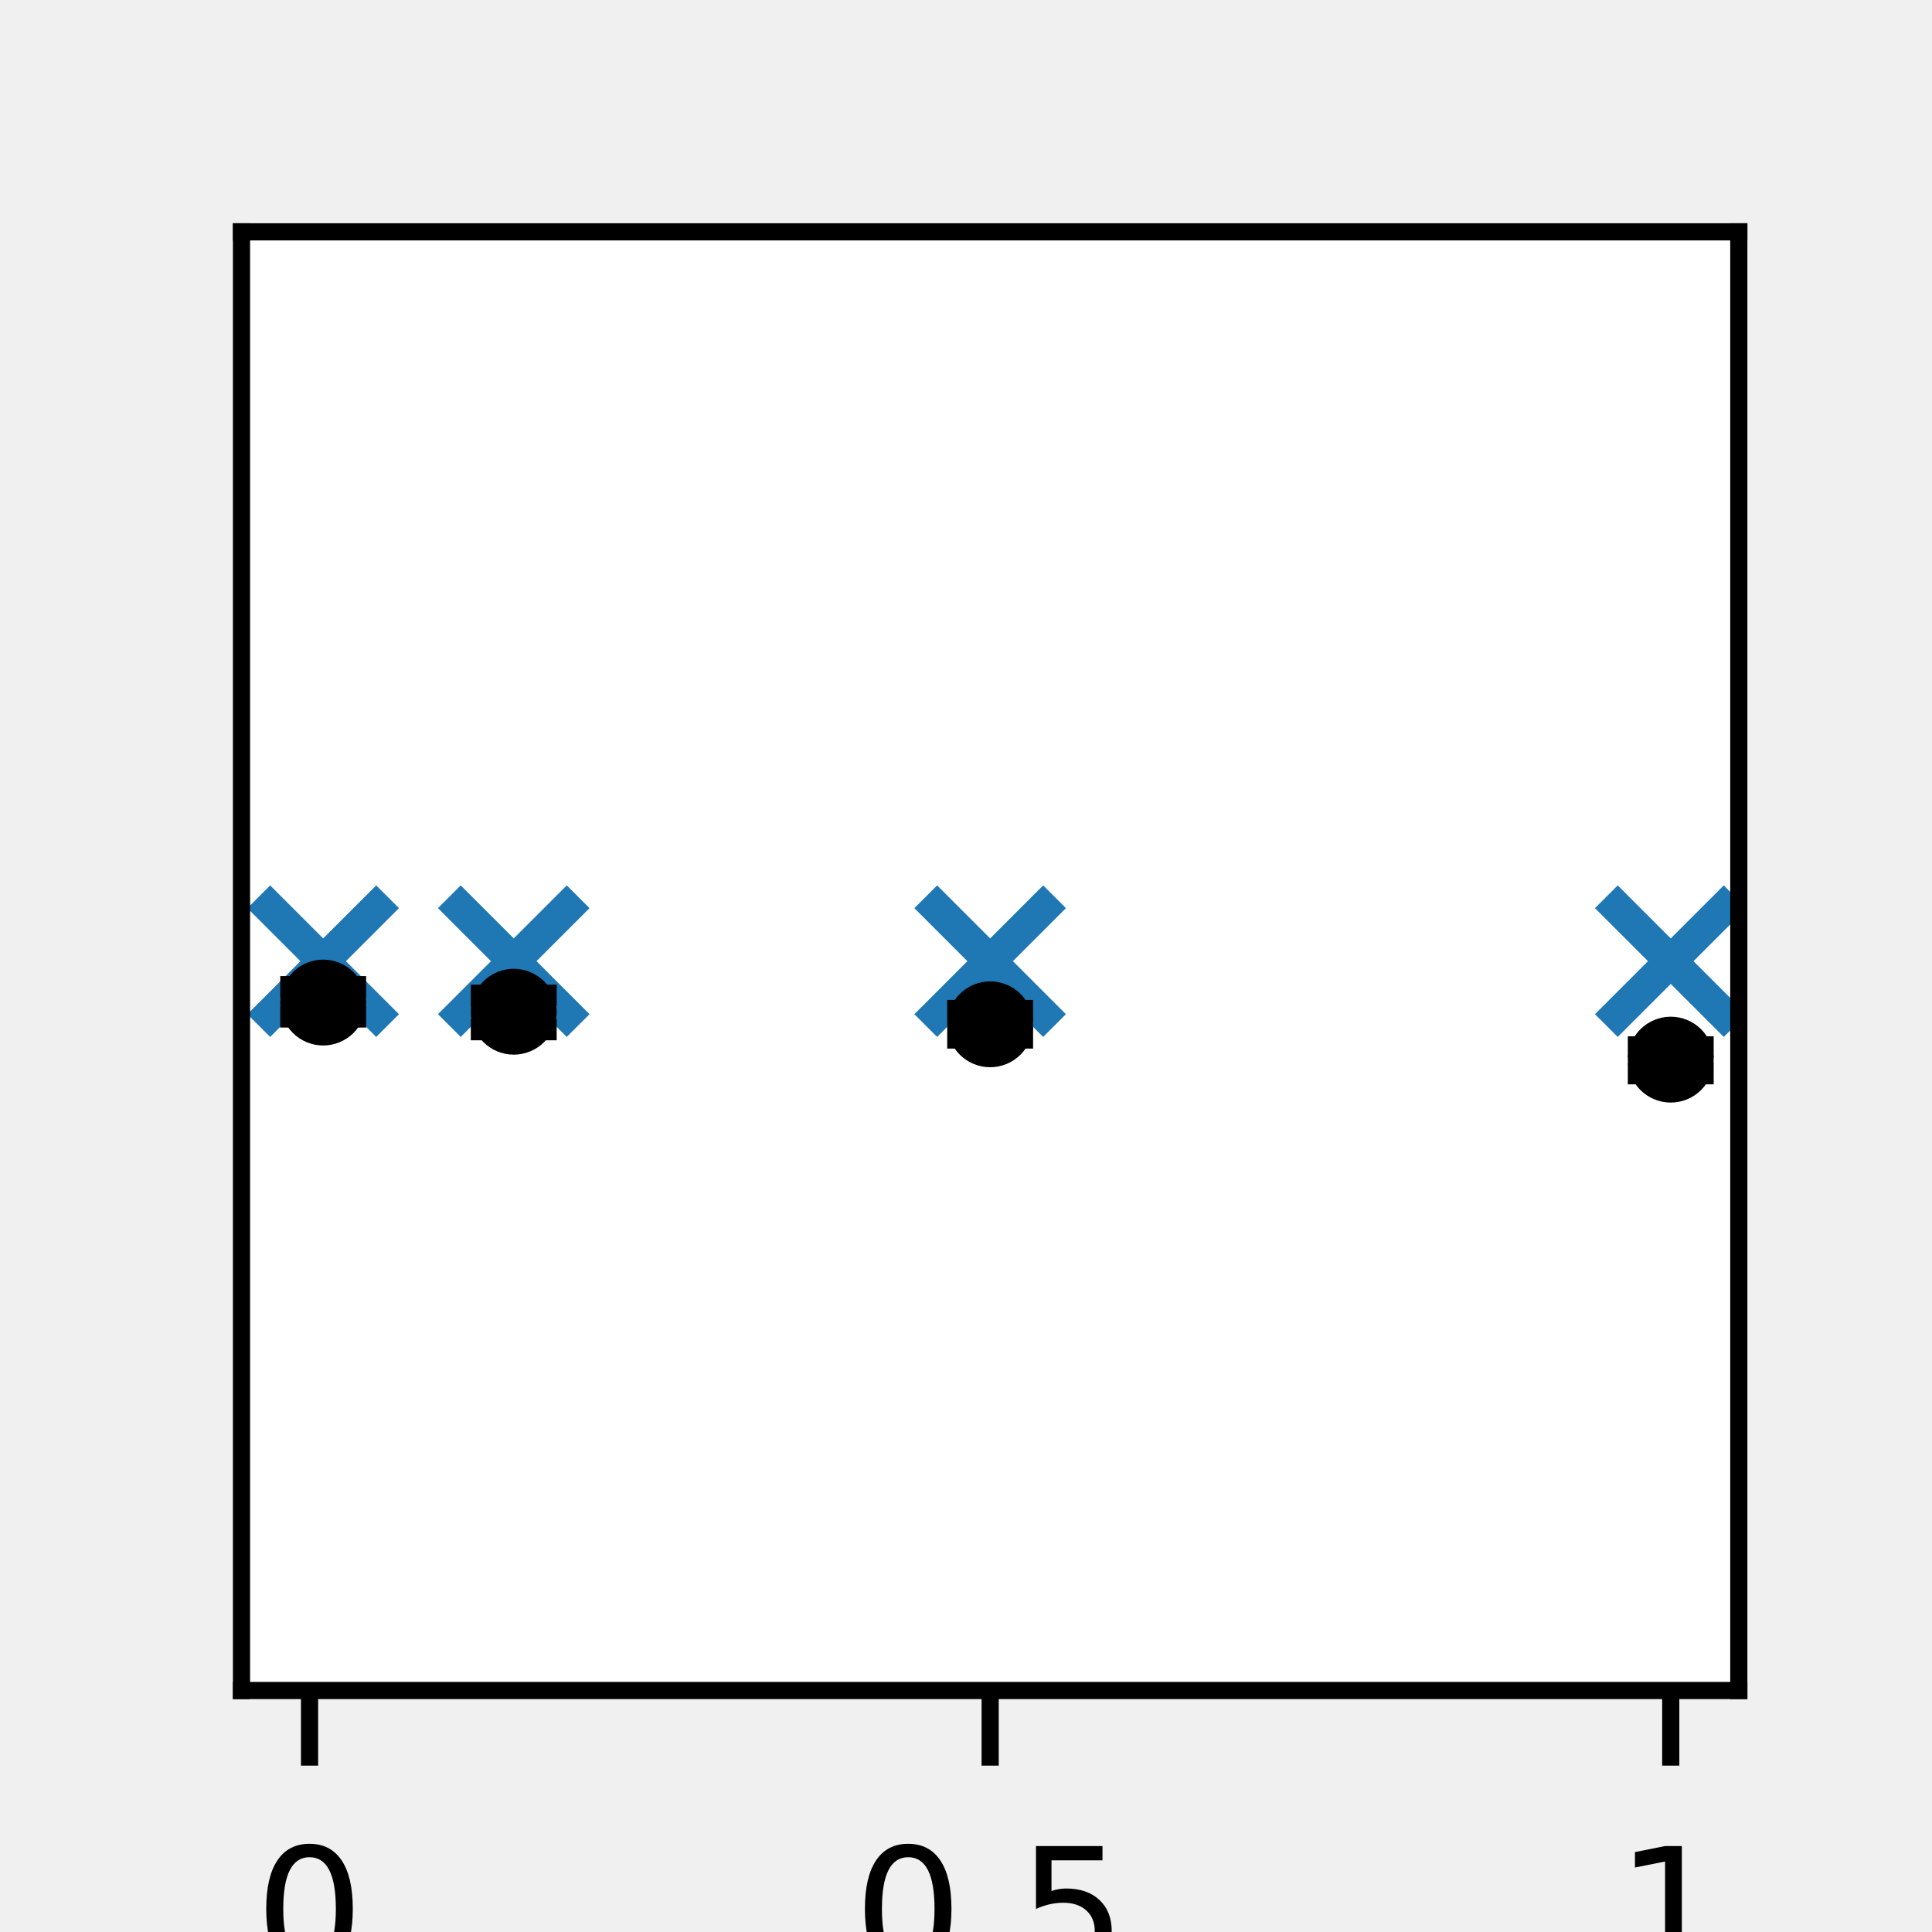
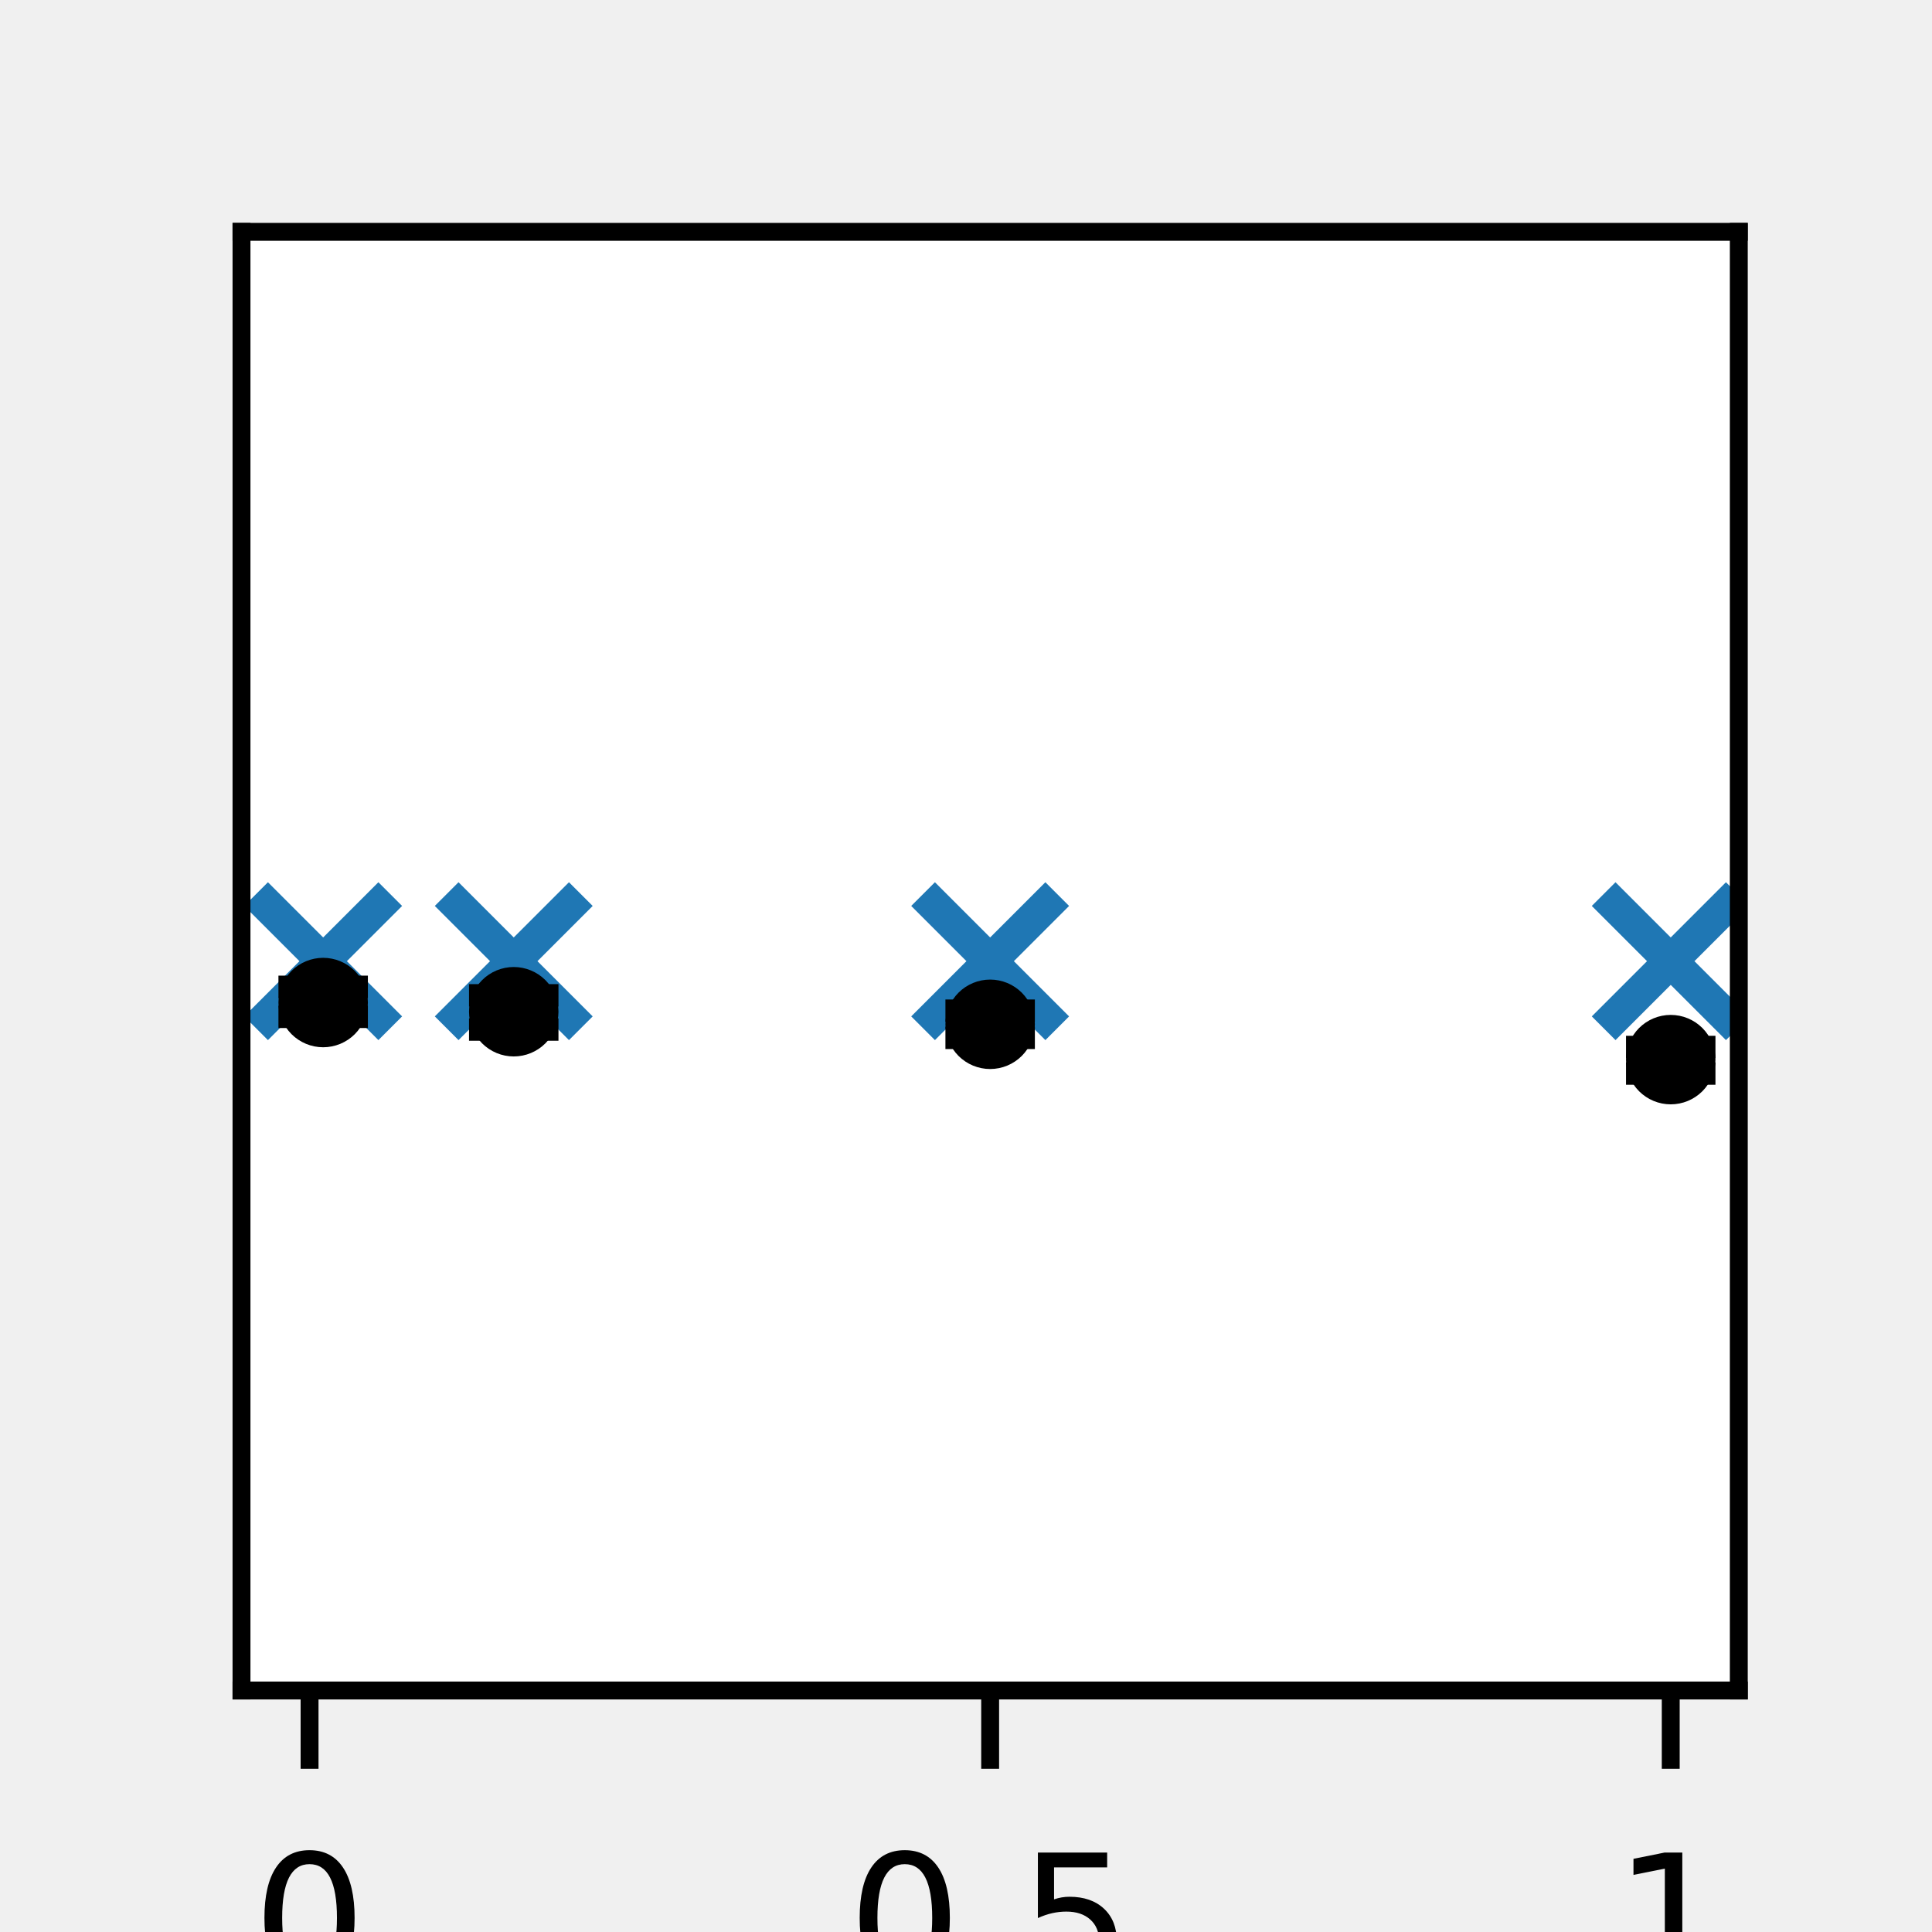
- <svg xmlns="http://www.w3.org/2000/svg" xmlns:xlink="http://www.w3.org/1999/xlink" height="90pt" version="1.1" viewBox="0 0 90 90" width="90pt">
+ <svg xmlns="http://www.w3.org/2000/svg" xmlns:xlink="http://www.w3.org/1999/xlink" height="86.4pt" version="1.1" viewBox="0 0 86.4 86.4" width="86.4pt">
  <defs>
    <style type="text/css">*{stroke-linecap:butt;stroke-linejoin:round;}</style>
  </defs>
  <g id="figure_1">
    <g id="patch_1">
-       <path d="M 0 90  L 90 90  L 90 0  L 0 0  z " style="fill:none;" />
+       <path d="M 0 86.4  L 86.4 86.4  L 86.4 0  L 0 0  z " style="fill:none;" />
    </g>
    <g id="axes_1">
      <g id="patch_2">
-         <path d="M 11.25 78.75  L 81 78.75  L 81 10.8  L 11.25 10.8  z " style="fill:#ffffff;" />
+         <path d="M 10.8 75.6  L 77.76 75.6  L 77.76 10.368  L 10.8 10.368  z " style="fill:#ffffff;" />
      </g>
      <g id="PathCollection_1">
        <defs>
-           <path d="M -3 3  L 3 -3  M -3 -3  L 3 3  " id="m6030371f75" style="stroke:#1f77b4;stroke-width:1.5;" />
+           <path d="M -3 3  L 3 -3  M -3 -3  L 3 3  " id="md6a26a51d2" style="stroke:#1f77b4;stroke-width:1.5;" />
        </defs>
-         <g clip-path="url(#p5219c16614)">
-           <use style="fill:#1f77b4;stroke:#1f77b4;stroke-width:1.5;" x="15.055" xlink:href="#m6030371f75" y="44.775" />
-           <use style="fill:#1f77b4;stroke:#1f77b4;stroke-width:1.5;" x="23.932" xlink:href="#m6030371f75" y="44.775" />
-           <use style="fill:#1f77b4;stroke:#1f77b4;stroke-width:1.5;" x="46.125" xlink:href="#m6030371f75" y="44.775" />
-           <use style="fill:#1f77b4;stroke:#1f77b4;stroke-width:1.5;" x="77.83" xlink:href="#m6030371f75" y="44.775" />
+         <g clip-path="url(#pbbb9f1c8c4)">
+           <use style="fill:#1f77b4;stroke:#1f77b4;stroke-width:1.5;" x="14.452" xlink:href="#md6a26a51d2" y="42.984" />
+           <use style="fill:#1f77b4;stroke:#1f77b4;stroke-width:1.5;" x="22.975" xlink:href="#md6a26a51d2" y="42.984" />
+           <use style="fill:#1f77b4;stroke:#1f77b4;stroke-width:1.5;" x="44.28" xlink:href="#md6a26a51d2" y="42.984" />
+           <use style="fill:#1f77b4;stroke:#1f77b4;stroke-width:1.5;" x="74.716" xlink:href="#md6a26a51d2" y="42.984" />
        </g>
      </g>
      <g id="matplotlib.axis_1">
        <g id="xtick_1">
          <g id="line2d_1">
            <defs>
-               <path d="M 0 0  L 0 3.5  " id="mf03fda601e" style="stroke:#000000;stroke-width:0.8;" />
+               <path d="M 0 0  L 0 3.5  " id="m3e0a64fc73" style="stroke:#000000;stroke-width:0.8;" />
            </defs>
            <g>
-               <use style="stroke:#000000;stroke-width:0.8;" x="14.42" xlink:href="#mf03fda601e" y="78.75" />
+               <use style="stroke:#000000;stroke-width:0.8;" x="13.844" xlink:href="#m3e0a64fc73" y="75.6" />
            </g>
          </g>
          <g id="text_1">
-             <g transform="translate(11.87546 91.82875)scale(0.08 -0.08)">
+             <g transform="translate(11.29864 88.67875)scale(0.08 -0.08)">
              <defs>
                <path d="M 2034 4250  Q 1547 4250 1301 3770  Q 1056 3291 1056 2328  Q 1056 1369 1301 889  Q 1547 409 2034 409  Q 2525 409 2770 889  Q 3016 1369 3016 2328  Q 3016 3291 2770 3770  Q 2525 4250 2034 4250  z M 2034 4750  Q 2819 4750 3233 4129  Q 3647 3509 3647 2328  Q 3647 1150 3233 529  Q 2819 -91 2034 -91  Q 1250 -91 836 529  Q 422 1150 422 2328  Q 422 3509 836 4129  Q 1250 4750 2034 4750  z " id="DejaVuSans-30" transform="scale(0.015625)" />
              </defs>
              <use xlink:href="#DejaVuSans-30" />
            </g>
          </g>
        </g>
        <g id="xtick_2">
          <g id="line2d_2">
            <g>
-               <use style="stroke:#000000;stroke-width:0.8;" x="46.125" xlink:href="#mf03fda601e" y="78.75" />
+               <use style="stroke:#000000;stroke-width:0.8;" x="44.28" xlink:href="#m3e0a64fc73" y="75.6" />
            </g>
          </g>
          <g id="text_2">
-             <g transform="translate(39.76375 91.82875)scale(0.08 -0.08)">
+             <g transform="translate(37.91875 88.67875)scale(0.08 -0.08)">
              <defs>
                <path d="M 684 794  L 1344 794  L 1344 0  L 684 0  L 684 794  z " id="DejaVuSans-2e" transform="scale(0.015625)" />
                <path d="M 691 4666  L 3169 4666  L 3169 4134  L 1269 4134  L 1269 2991  Q 1406 3038 1543 3061  Q 1681 3084 1819 3084  Q 2600 3084 3056 2656  Q 3513 2228 3513 1497  Q 3513 744 3044 326  Q 2575 -91 1722 -91  Q 1428 -91 1123 -41  Q 819 9 494 109  L 494 744  Q 775 591 1075 516  Q 1375 441 1709 441  Q 2250 441 2565 725  Q 2881 1009 2881 1497  Q 2881 1984 2565 2268  Q 2250 2553 1709 2553  Q 1456 2553 1204 2497  Q 953 2441 691 2322  L 691 4666  z " id="DejaVuSans-35" transform="scale(0.015625)" />
              </defs>
              <use xlink:href="#DejaVuSans-30" />
              <use x="63.623" xlink:href="#DejaVuSans-2e" />
              <use x="95.41" xlink:href="#DejaVuSans-35" />
            </g>
          </g>
        </g>
        <g id="xtick_3">
          <g id="line2d_3">
            <g>
-               <use style="stroke:#000000;stroke-width:0.8;" x="77.83" xlink:href="#mf03fda601e" y="78.75" />
+               <use style="stroke:#000000;stroke-width:0.8;" x="74.716" xlink:href="#m3e0a64fc73" y="75.6" />
            </g>
          </g>
          <g id="text_3">
-             <g transform="translate(75.28454 91.82875)scale(0.08 -0.08)">
+             <g transform="translate(72.17136 88.67875)scale(0.08 -0.08)">
              <defs>
                <path d="M 794 531  L 1825 531  L 1825 4091  L 703 3866  L 703 4441  L 1819 4666  L 2450 4666  L 2450 531  L 3481 531  L 3481 0  L 794 0  L 794 531  z " id="DejaVuSans-31" transform="scale(0.015625)" />
              </defs>
              <use xlink:href="#DejaVuSans-31" />
            </g>
          </g>
        </g>
        <g id="text_4">
-           <g transform="translate(43.725 103.5713)scale(0.08 -0.08)">
+           <g transform="translate(41.88 100.4213)scale(0.08 -0.08)">
            <defs>
              <path d="M 2350 4316  L 3125 0  L 2516 0  L 2038 2588  L 328 0  L -281 0  L 1903 3356  L 1794 3975  Q 1725 4369 1391 4369  L 1091 4369  L 1184 4863  L 1550 4856  Q 2253 4847 2350 4316  z " id="DejaVuSans-Oblique-3bb" transform="scale(0.015625)" />
            </defs>
            <use transform="translate(0 0.015625)" xlink:href="#DejaVuSans-Oblique-3bb" />
          </g>
        </g>
      </g>
      <g id="matplotlib.axis_2" />
      <g id="LineCollection_1">
-         <path clip-path="url(#p5219c16614)" d="M 15.055 47.368  L 15.055 45.97  " style="fill:none;stroke:#000000;stroke-width:1.5;" />
-         <path clip-path="url(#p5219c16614)" d="M 23.932 47.96  L 23.932 46.367  " style="fill:none;stroke:#000000;stroke-width:1.5;" />
-         <path clip-path="url(#p5219c16614)" d="M 46.125 48.348  L 46.125 47.081  " style="fill:none;stroke:#000000;stroke-width:1.5;" />
-         <path clip-path="url(#p5219c16614)" d="M 77.83 50.012  L 77.83 48.774  " style="fill:none;stroke:#000000;stroke-width:1.5;" />
+         <path clip-path="url(#pbbb9f1c8c4)" d="M 14.452 45.473  L 14.452 44.131  " style="fill:none;stroke:#000000;stroke-width:1.5;" />
+         <path clip-path="url(#pbbb9f1c8c4)" d="M 22.975 46.042  L 22.975 44.512  " style="fill:none;stroke:#000000;stroke-width:1.5;" />
+         <path clip-path="url(#pbbb9f1c8c4)" d="M 44.28 46.414  L 44.28 45.198  " style="fill:none;stroke:#000000;stroke-width:1.5;" />
+         <path clip-path="url(#pbbb9f1c8c4)" d="M 74.716 48.011  L 74.716 46.823  " style="fill:none;stroke:#000000;stroke-width:1.5;" />
      </g>
      <g id="line2d_4">
        <defs>
-           <path d="M 2 0  L -2 -0  " id="me46a193696" style="stroke:#000000;" />
+           <path d="M 2 0  L -2 -0  " id="m26748ab8e8" style="stroke:#000000;" />
        </defs>
-         <g clip-path="url(#p5219c16614)">
-           <use style="stroke:#000000;" x="15.055" xlink:href="#me46a193696" y="47.368" />
-           <use style="stroke:#000000;" x="23.932" xlink:href="#me46a193696" y="47.96" />
-           <use style="stroke:#000000;" x="46.125" xlink:href="#me46a193696" y="48.348" />
-           <use style="stroke:#000000;" x="77.83" xlink:href="#me46a193696" y="50.012" />
+         <g clip-path="url(#pbbb9f1c8c4)">
+           <use style="stroke:#000000;" x="14.452" xlink:href="#m26748ab8e8" y="45.473" />
+           <use style="stroke:#000000;" x="22.975" xlink:href="#m26748ab8e8" y="46.042" />
+           <use style="stroke:#000000;" x="44.28" xlink:href="#m26748ab8e8" y="46.414" />
+           <use style="stroke:#000000;" x="74.716" xlink:href="#m26748ab8e8" y="48.011" />
        </g>
      </g>
      <g id="line2d_5">
-         <g clip-path="url(#p5219c16614)">
-           <use style="stroke:#000000;" x="15.055" xlink:href="#me46a193696" y="45.97" />
-           <use style="stroke:#000000;" x="23.932" xlink:href="#me46a193696" y="46.367" />
-           <use style="stroke:#000000;" x="46.125" xlink:href="#me46a193696" y="47.081" />
-           <use style="stroke:#000000;" x="77.83" xlink:href="#me46a193696" y="48.774" />
+         <g clip-path="url(#pbbb9f1c8c4)">
+           <use style="stroke:#000000;" x="14.452" xlink:href="#m26748ab8e8" y="44.131" />
+           <use style="stroke:#000000;" x="22.975" xlink:href="#m26748ab8e8" y="44.512" />
+           <use style="stroke:#000000;" x="44.28" xlink:href="#m26748ab8e8" y="45.198" />
+           <use style="stroke:#000000;" x="74.716" xlink:href="#m26748ab8e8" y="46.823" />
        </g>
      </g>
      <g id="line2d_6">
        <defs>
-           <path d="M 0 1.5  C 0.398 1.5 0.779 1.342 1.061 1.061  C 1.342 0.779 1.5 0.398 1.5 0  C 1.5 -0.398 1.342 -0.779 1.061 -1.061  C 0.779 -1.342 0.398 -1.5 0 -1.5  C -0.398 -1.5 -0.779 -1.342 -1.061 -1.061  C -1.342 -0.779 -1.5 -0.398 -1.5 0  C -1.5 0.398 -1.342 0.779 -1.061 1.061  C -0.779 1.342 -0.398 1.5 0 1.5  z " id="m0fbce7d3b2" style="stroke:#000000;" />
+           <path d="M 0 1.5  C 0.398 1.5 0.779 1.342 1.061 1.061  C 1.342 0.779 1.5 0.398 1.5 0  C 1.5 -0.398 1.342 -0.779 1.061 -1.061  C 0.779 -1.342 0.398 -1.5 0 -1.5  C -0.398 -1.5 -0.779 -1.342 -1.061 -1.061  C -1.342 -0.779 -1.5 -0.398 -1.5 0  C -1.5 0.398 -1.342 0.779 -1.061 1.061  C -0.779 1.342 -0.398 1.5 0 1.5  z " id="m7e28a5de7b" style="stroke:#000000;" />
        </defs>
-         <g clip-path="url(#p5219c16614)">
-           <use style="stroke:#000000;" x="15.055" xlink:href="#m0fbce7d3b2" y="46.703" />
-           <use style="stroke:#000000;" x="23.932" xlink:href="#m0fbce7d3b2" y="47.13" />
-           <use style="stroke:#000000;" x="46.125" xlink:href="#m0fbce7d3b2" y="47.716" />
-           <use style="stroke:#000000;" x="77.83" xlink:href="#m0fbce7d3b2" y="49.362" />
+         <g clip-path="url(#pbbb9f1c8c4)">
+           <use style="stroke:#000000;" x="14.452" xlink:href="#m7e28a5de7b" y="44.834" />
+           <use style="stroke:#000000;" x="22.975" xlink:href="#m7e28a5de7b" y="45.245" />
+           <use style="stroke:#000000;" x="44.28" xlink:href="#m7e28a5de7b" y="45.807" />
+           <use style="stroke:#000000;" x="74.716" xlink:href="#m7e28a5de7b" y="47.387" />
        </g>
      </g>
      <g id="patch_3">
-         <path d="M 11.25 78.75  L 11.25 10.8  " style="fill:none;stroke:#000000;stroke-linecap:square;stroke-linejoin:miter;stroke-width:0.8;" />
+         <path d="M 10.8 75.6  L 10.8 10.368  " style="fill:none;stroke:#000000;stroke-linecap:square;stroke-linejoin:miter;stroke-width:0.8;" />
      </g>
      <g id="patch_4">
-         <path d="M 81 78.75  L 81 10.8  " style="fill:none;stroke:#000000;stroke-linecap:square;stroke-linejoin:miter;stroke-width:0.8;" />
+         <path d="M 77.76 75.6  L 77.76 10.368  " style="fill:none;stroke:#000000;stroke-linecap:square;stroke-linejoin:miter;stroke-width:0.8;" />
      </g>
      <g id="patch_5">
-         <path d="M 11.25 78.75  L 81 78.75  " style="fill:none;stroke:#000000;stroke-linecap:square;stroke-linejoin:miter;stroke-width:0.8;" />
+         <path d="M 10.8 75.6  L 77.76 75.6  " style="fill:none;stroke:#000000;stroke-linecap:square;stroke-linejoin:miter;stroke-width:0.8;" />
      </g>
      <g id="patch_6">
-         <path d="M 11.25 10.8  L 81 10.8  " style="fill:none;stroke:#000000;stroke-linecap:square;stroke-linejoin:miter;stroke-width:0.8;" />
+         <path d="M 10.8 10.368  L 77.76 10.368  " style="fill:none;stroke:#000000;stroke-linecap:square;stroke-linejoin:miter;stroke-width:0.8;" />
      </g>
    </g>
  </g>
  <defs>
-     <clipPath id="p5219c16614">
-       <rect height="67.95" width="69.75" x="11.25" y="10.8" />
+     <clipPath id="pbbb9f1c8c4">
+       <rect height="65.232" width="66.96" x="10.8" y="10.368" />
    </clipPath>
  </defs>
</svg>
